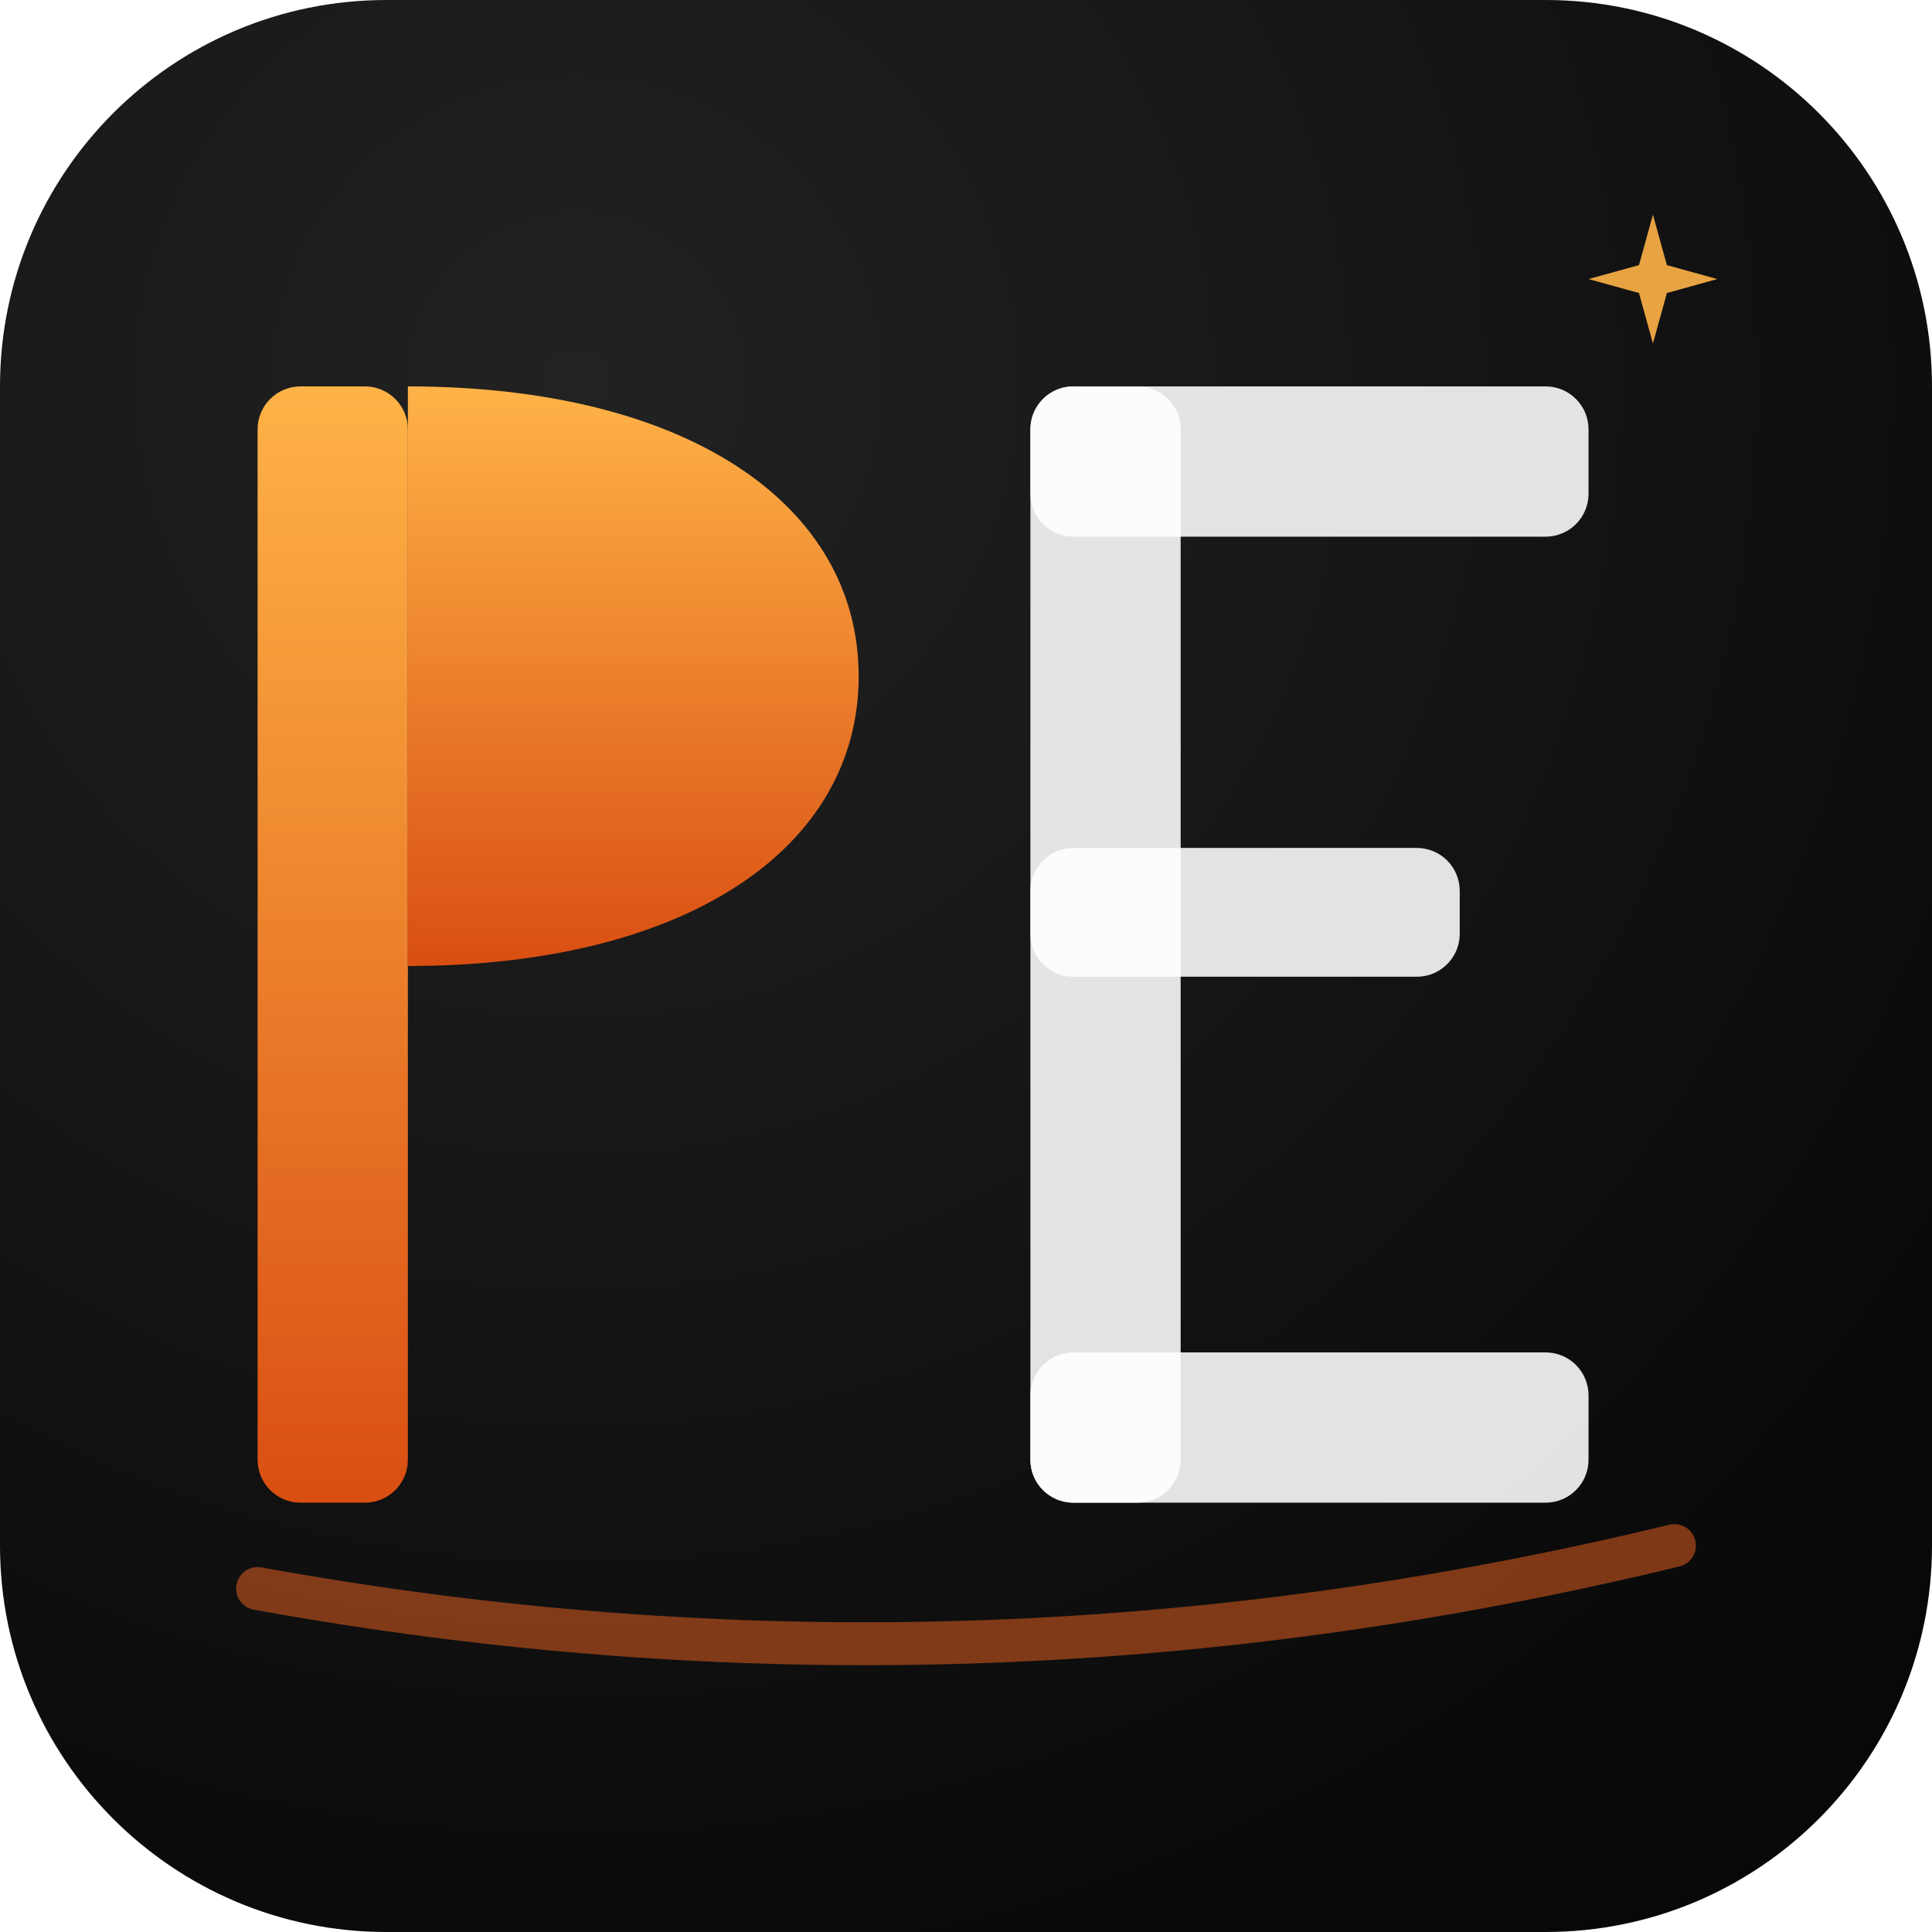
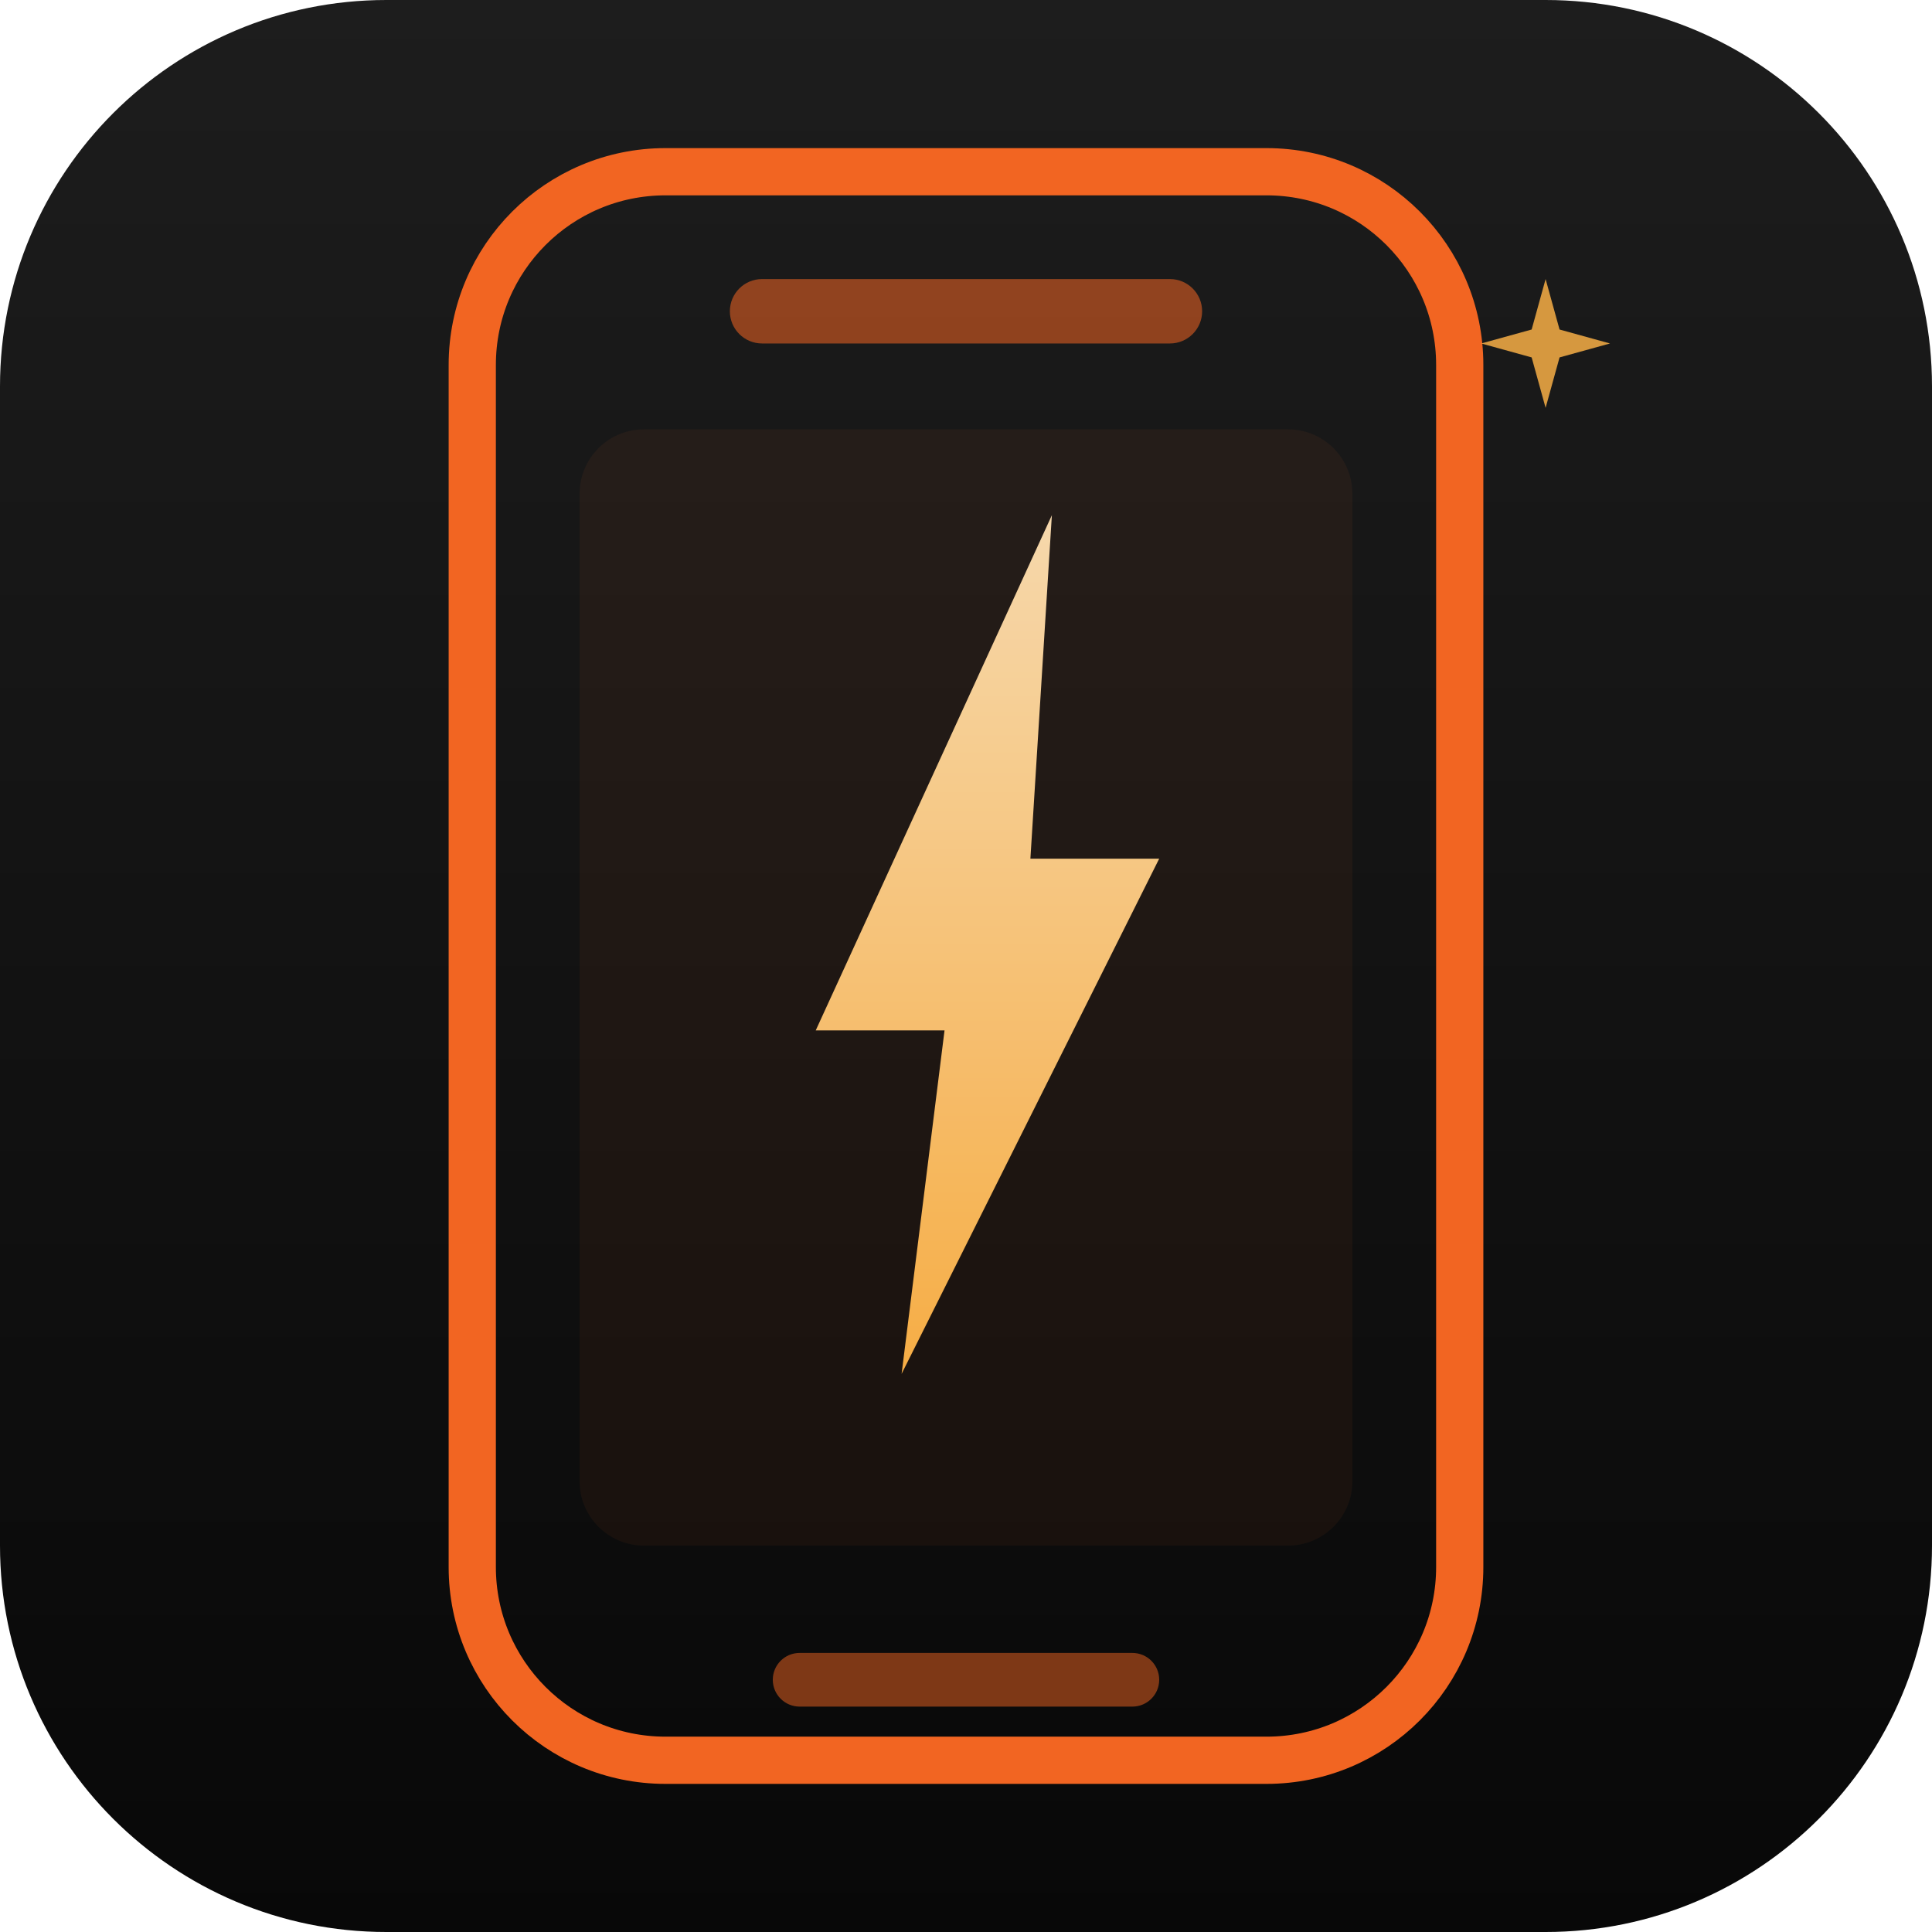
<svg xmlns="http://www.w3.org/2000/svg" viewBox="0 0 90 90" width="90" height="90">
  <defs>
-     <radialGradient id="bg" cx="30%" cy="20%" r="90%">
-       <stop offset="0" stop-color="#222222" />
+     <linearGradient id="bg" x1="0" y1="0" x2="0" y2="1">
+       <stop offset="0" stop-color="#1d1d1d" />
      <stop offset="1" stop-color="#080808" />
-     </radialGradient>
-     <linearGradient id="og" x1="0" y1="0" x2="0" y2="1">
-       <stop offset="0" stop-color="#ffb347" />
-       <stop offset="1" stop-color="#d94e12" />
+     </linearGradient>
+     <linearGradient id="bolt" x1="0" y1="0" x2="0" y2="1">
+       <stop offset="0" stop-color="#ffe0b2" />
+       <stop offset="1" stop-color="#ffb347" />
    </linearGradient>
  </defs>
  <rect width="90" height="90" rx="18" fill="url(#bg)" />
-   <rect x="12" y="18" width="7" height="52" rx="2" fill="url(#og)" />
-   <path d="M19 18 C32 18 40 23.5 40 31.5 C40 39.5 32 45 19 45 Z" fill="url(#og)" />
-   <rect x="48" y="18" width="7" height="52" rx="2" fill="rgba(255,255,255,0.88)" />
-   <rect x="48" y="18" width="26" height="7" rx="2" fill="rgba(255,255,255,0.88)" />
-   <rect x="48" y="39.5" width="20" height="6" rx="2" fill="rgba(255,255,255,0.88)" />
-   <rect x="48" y="63" width="26" height="7" rx="2" fill="rgba(255,255,255,0.88)" />
-   <path d="M12 74 Q45 80 78 72" stroke="#F26522" stroke-width="2" fill="none" stroke-linecap="round" opacity="0.5" />
-   <g transform="translate(77,13)" fill="#ffb347" opacity="0.9">
+   <rect x="22" y="8" width="46" height="74" rx="9" fill="none" stroke="#F26522" stroke-width="2.2" />
+   <rect x="34" y="13" width="22" height="3" rx="1.5" fill="#F26522" opacity="0.55" />
+   <rect x="27" y="20" width="36" height="52" rx="3" fill="#F26522" fill-opacity="0.06" />
+   <path d="M49 24 L38 48 L44 48 L42 64 L54 40 L48 40 Z" fill="url(#bolt)" opacity="0.96" />
+   <rect x="36" y="77" width="18" height="2.5" rx="1.25" fill="#F26522" opacity="0.5" />
+   <g transform="translate(72,16)" fill="#ffb347" opacity="0.82">
    <path d="M0,-3 L0.65,-0.65 L3,0 L0.65,0.65 L0,3 L-0.65,0.65 L-3,0 L-0.65,-0.65 Z" />
  </g>
</svg>
